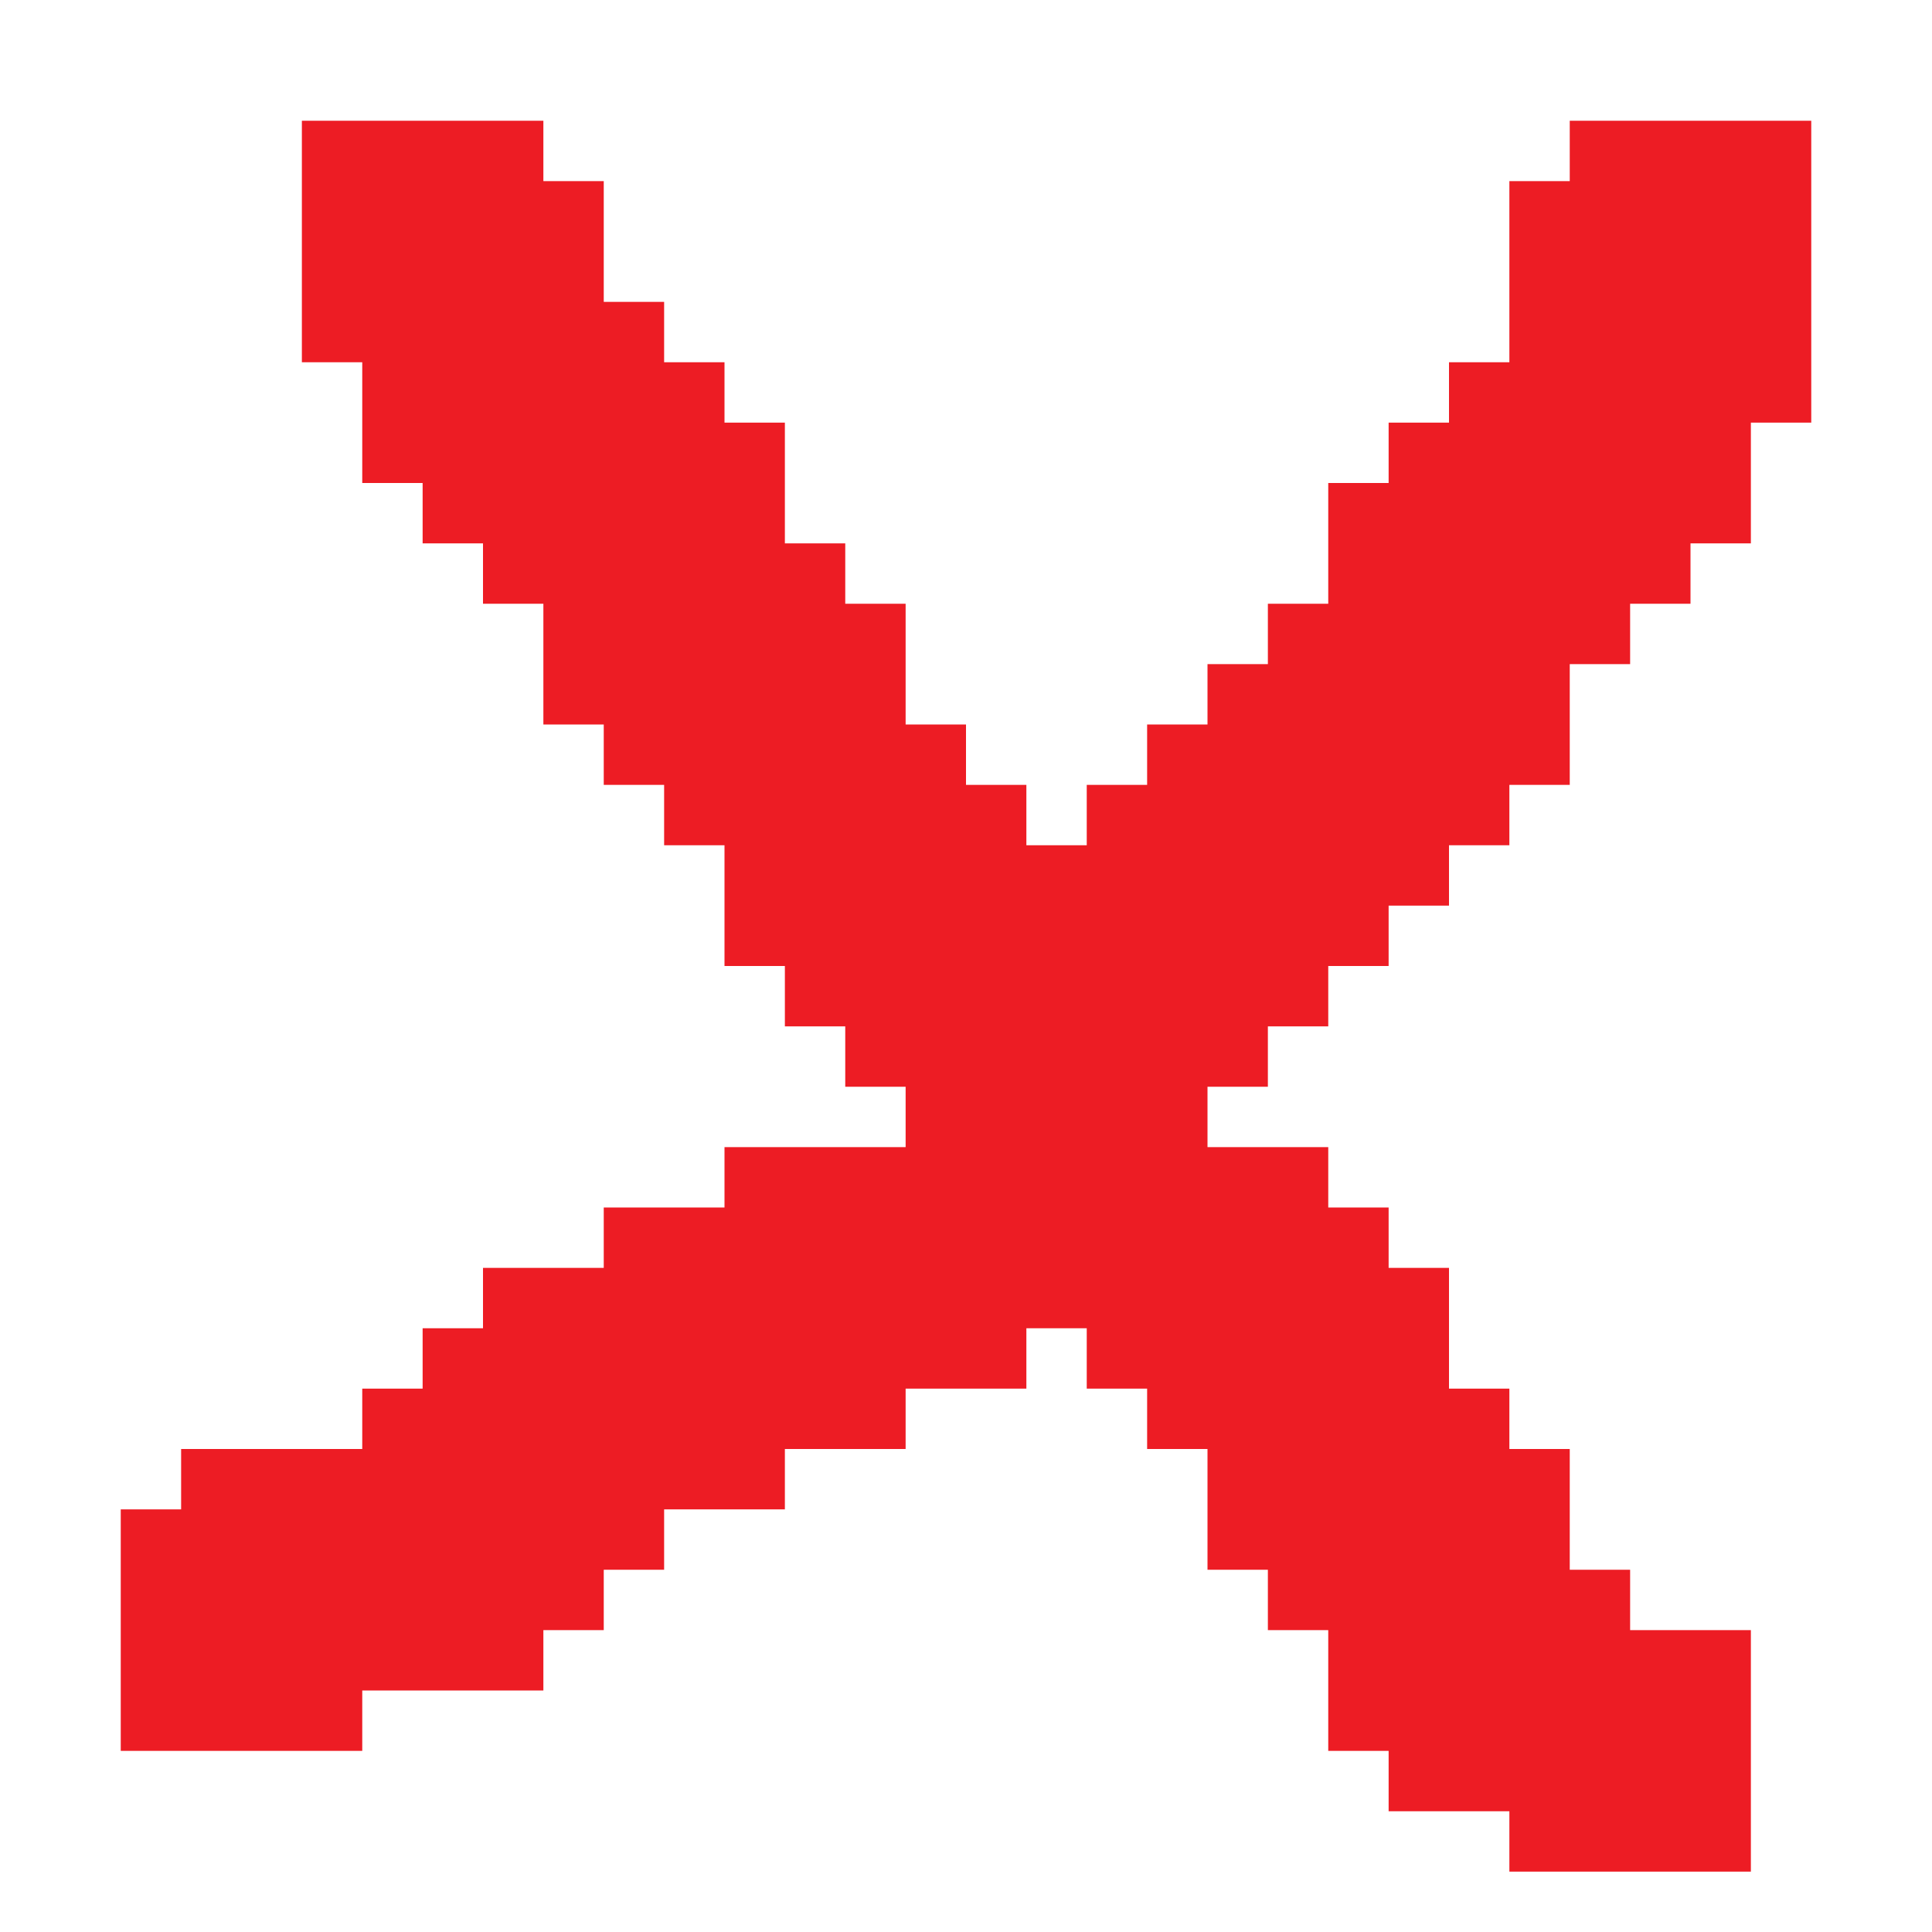
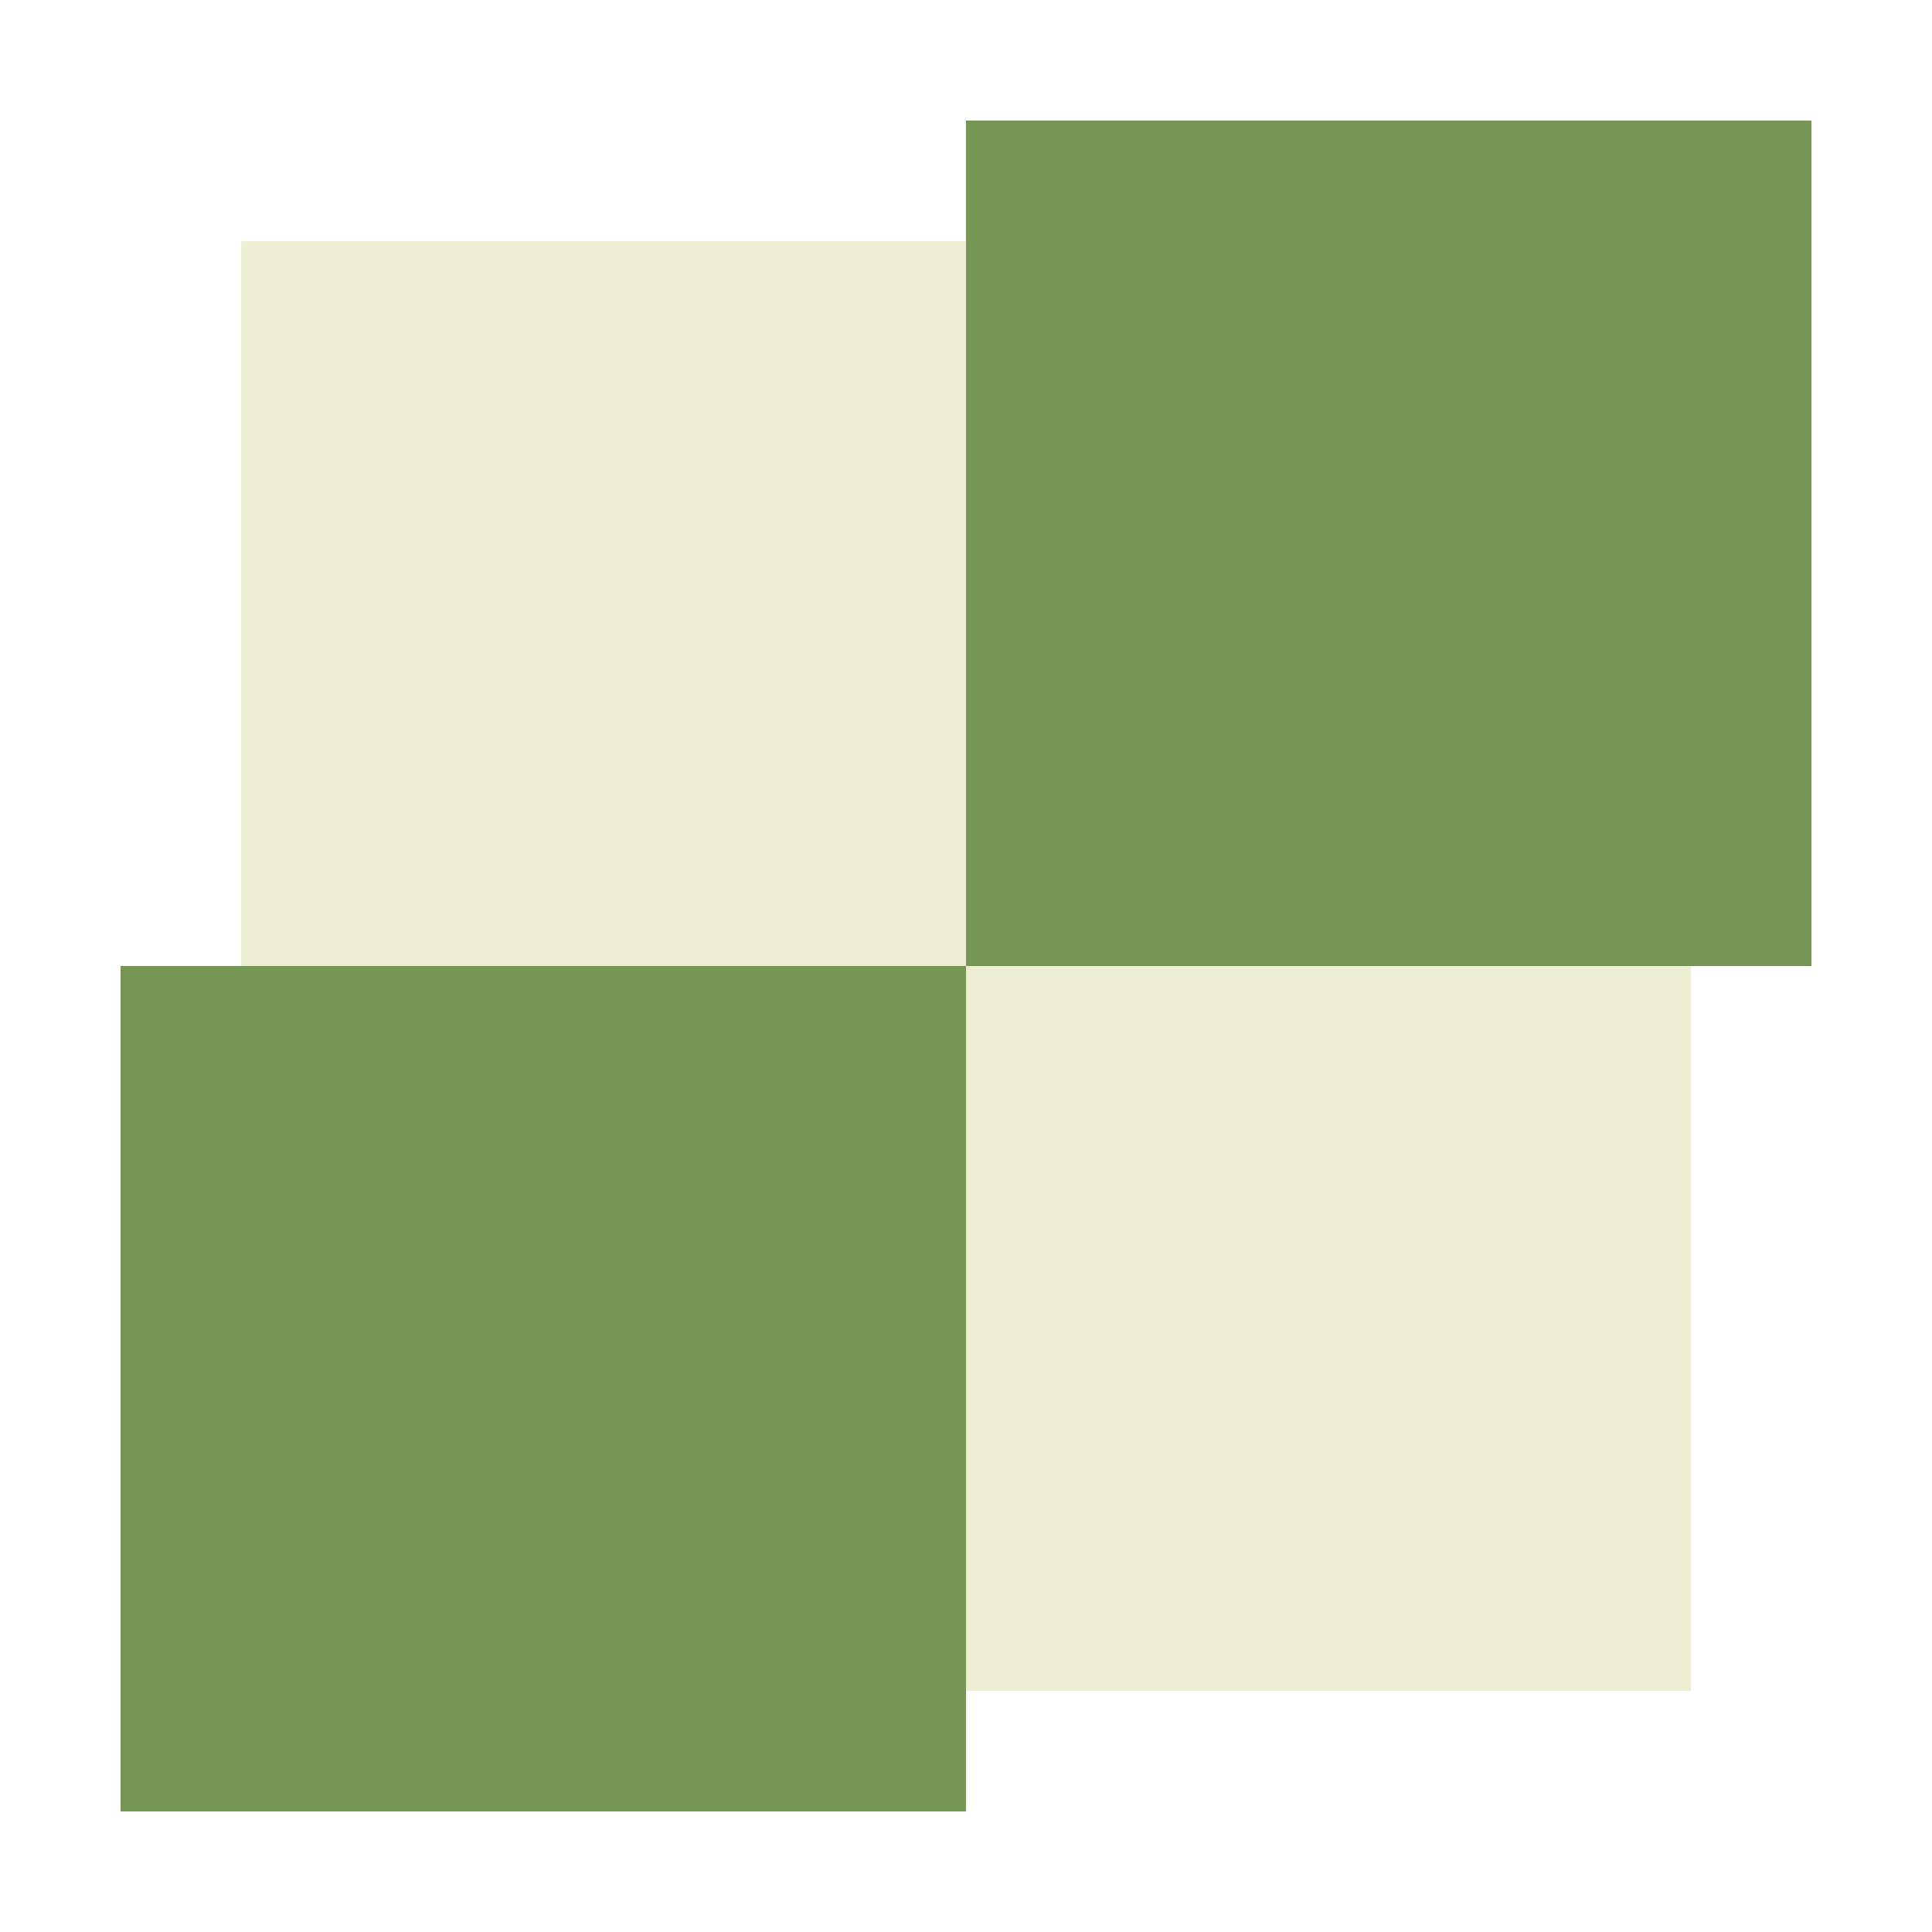
<svg xmlns="http://www.w3.org/2000/svg" width="1600" height="1600" viewBox="0 0 1600 1600" version="1.1">
-   <path d="M 250 200 L 250 300 275 300 L 300 300 300 350 L 300 400 325 400 L 350 400 350 425 L 350 450 375 450 L 400 450 400 475 L 400 500 425 500 L 450 500 450 550 L 450 600 475 600 L 500 600 500 625 L 500 650 525 650 L 550 650 550 675 L 550 700 575 700 L 600 700 600 750 L 600 800 625 800 L 650 800 650 825 L 650 850 675 850 L 700 850 700 875 L 700 900 725 900 L 750 900 750 925 L 750 950 675 950 L 600 950 600 975 L 600 1000 550 1000 L 500 1000 500 1025 L 500 1050 450 1050 L 400 1050 400 1075 L 400 1100 375 1100 L 350 1100 350 1125 L 350 1150 325 1150 L 300 1150 300 1175 L 300 1200 225 1200 L 150 1200 150 1225 L 150 1250 125 1250 L 100 1250 100 1350 L 100 1450 200 1450 L 300 1450 300 1425 L 300 1400 375 1400 L 450 1400 450 1375 L 450 1350 475 1350 L 500 1350 500 1325 L 500 1300 525 1300 L 550 1300 550 1275 L 550 1250 600 1250 L 650 1250 650 1225 L 650 1200 700 1200 L 750 1200 750 1175 L 750 1150 800 1150 L 850 1150 850 1125 L 850 1100 875 1100 L 900 1100 900 1125 L 900 1150 925 1150 L 950 1150 950 1175 L 950 1200 975 1200 L 1000 1200 1000 1250 L 1000 1300 1025 1300 L 1050 1300 1050 1325 L 1050 1350 1075 1350 L 1100 1350 1100 1400 L 1100 1450 1125 1450 L 1150 1450 1150 1475 L 1150 1500 1200 1500 L 1250 1500 1250 1525 L 1250 1550 1350 1550 L 1450 1550 1450 1450 L 1450 1350 1400 1350 L 1350 1350 1350 1325 L 1350 1300 1325 1300 L 1300 1300 1300 1250 L 1300 1200 1275 1200 L 1250 1200 1250 1175 L 1250 1150 1225 1150 L 1200 1150 1200 1100 L 1200 1050 1175 1050 L 1150 1050 1150 1025 L 1150 1000 1125 1000 L 1100 1000 1100 975 L 1100 950 1050 950 L 1000 950 1000 925 L 1000 900 1025 900 L 1050 900 1050 875 L 1050 850 1075 850 L 1100 850 1100 825 L 1100 800 1125 800 L 1150 800 1150 775 L 1150 750 1175 750 L 1200 750 1200 725 L 1200 700 1225 700 L 1250 700 1250 675 L 1250 650 1275 650 L 1300 650 1300 600 L 1300 550 1325 550 L 1350 550 1350 525 L 1350 500 1375 500 L 1400 500 1400 475 L 1400 450 1425 450 L 1450 450 1450 400 L 1450 350 1475 350 L 1500 350 1500 225 L 1500 100 1400 100 L 1300 100 1300 125 L 1300 150 1275 150 L 1250 150 1250 225 L 1250 300 1225 300 L 1200 300 1200 325 L 1200 350 1175 350 L 1150 350 1150 375 L 1150 400 1125 400 L 1100 400 1100 450 L 1100 500 1075 500 L 1050 500 1050 525 L 1050 550 1025 550 L 1000 550 1000 575 L 1000 600 975 600 L 950 600 950 625 L 950 650 925 650 L 900 650 900 675 L 900 700 875 700 L 850 700 850 675 L 850 650 825 650 L 800 650 800 625 L 800 600 775 600 L 750 600 750 550 L 750 500 725 500 L 700 500 700 475 L 700 450 675 450 L 650 450 650 400 L 650 350 625 350 L 600 350 600 325 L 600 300 575 300 L 550 300 550 275 L 550 250 525 250 L 500 250 500 200 L 500 150 475 150 L 450 150 450 125 L 450 100 350 100 L 250 100 250 200" stroke="none" fill="#ed1c24" fill-rule="evenodd" />
+   <path d="M 200 500 L 200 800 500 800 L 800 800 800 1100 L 800 1400 1100 1400 L 1400 1400 1400 1100 L 1400 800 1100 800 L 800 800 800 500 L 800 200 500 200 L 200 200 200 500" stroke="none" fill="#eeeed2" fill-rule="evenodd" />
+   <path d="M 200 500 L 200 800 500 800 L 800 800 800 1100 L 800 1400 1100 1400 L 1400 1400 1400 1100 L 1400 800 1100 800 L 800 800 800 500 L 800 200 500 200 L 200 200 200 500" stroke="none" fill="#eeeed2" fill-rule="evenodd" />
+   <path d="M 200 500 L 200 800 500 800 L 800 800 800 1100 L 800 1400 1100 1400 L 1400 1400 1400 1100 L 1400 800 1100 800 L 800 800 800 500 L 800 200 500 200 L 200 200 200 500" stroke="none" fill="#eeeed2" fill-rule="evenodd" />
+   <path d="M 200 500 L 200 800 500 800 L 800 800 800 1100 L 800 1400 1100 1400 L 1400 1400 1400 1100 L 1400 800 1100 800 L 800 800 800 500 L 800 200 500 200 L 200 200 200 500" stroke="none" fill="#eeeed2" fill-rule="evenodd" />
+   <path d="M 800 450 L 800 800 450 800 L 100 800 100 1150 L 100 1500 450 1500 L 800 1500 800 1150 L 800 800 1150 800 L 1500 800 1500 450 L 1500 100 1150 100 L 800 100 800 450" stroke="none" fill="#769656" fill-rule="evenodd" />
+   <path d="M 800 450 L 800 800 450 800 L 100 800 100 1150 L 100 1500 450 1500 L 800 1500 800 1150 L 800 800 1150 800 L 1500 800 1500 450 L 1500 100 1150 100 L 800 100 800 450" stroke="none" fill="#769656" fill-rule="evenodd" />
+   <path d="M 800 450 L 800 800 450 800 L 100 800 100 1150 L 100 1500 450 1500 L 800 1500 800 1150 L 800 800 1150 800 L 1500 800 1500 450 L 1500 100 1150 100 L 800 100 800 450" stroke="none" fill="#769656" fill-rule="evenodd" />
+   <path d="M 800 450 L 800 800 450 800 L 100 800 100 1150 L 100 1500 450 1500 L 800 1500 800 1150 L 800 800 1150 800 L 1500 800 1500 450 L 1500 100 1150 100 L 800 100 800 450" stroke="none" fill="#769656" fill-rule="evenodd" />
</svg>
